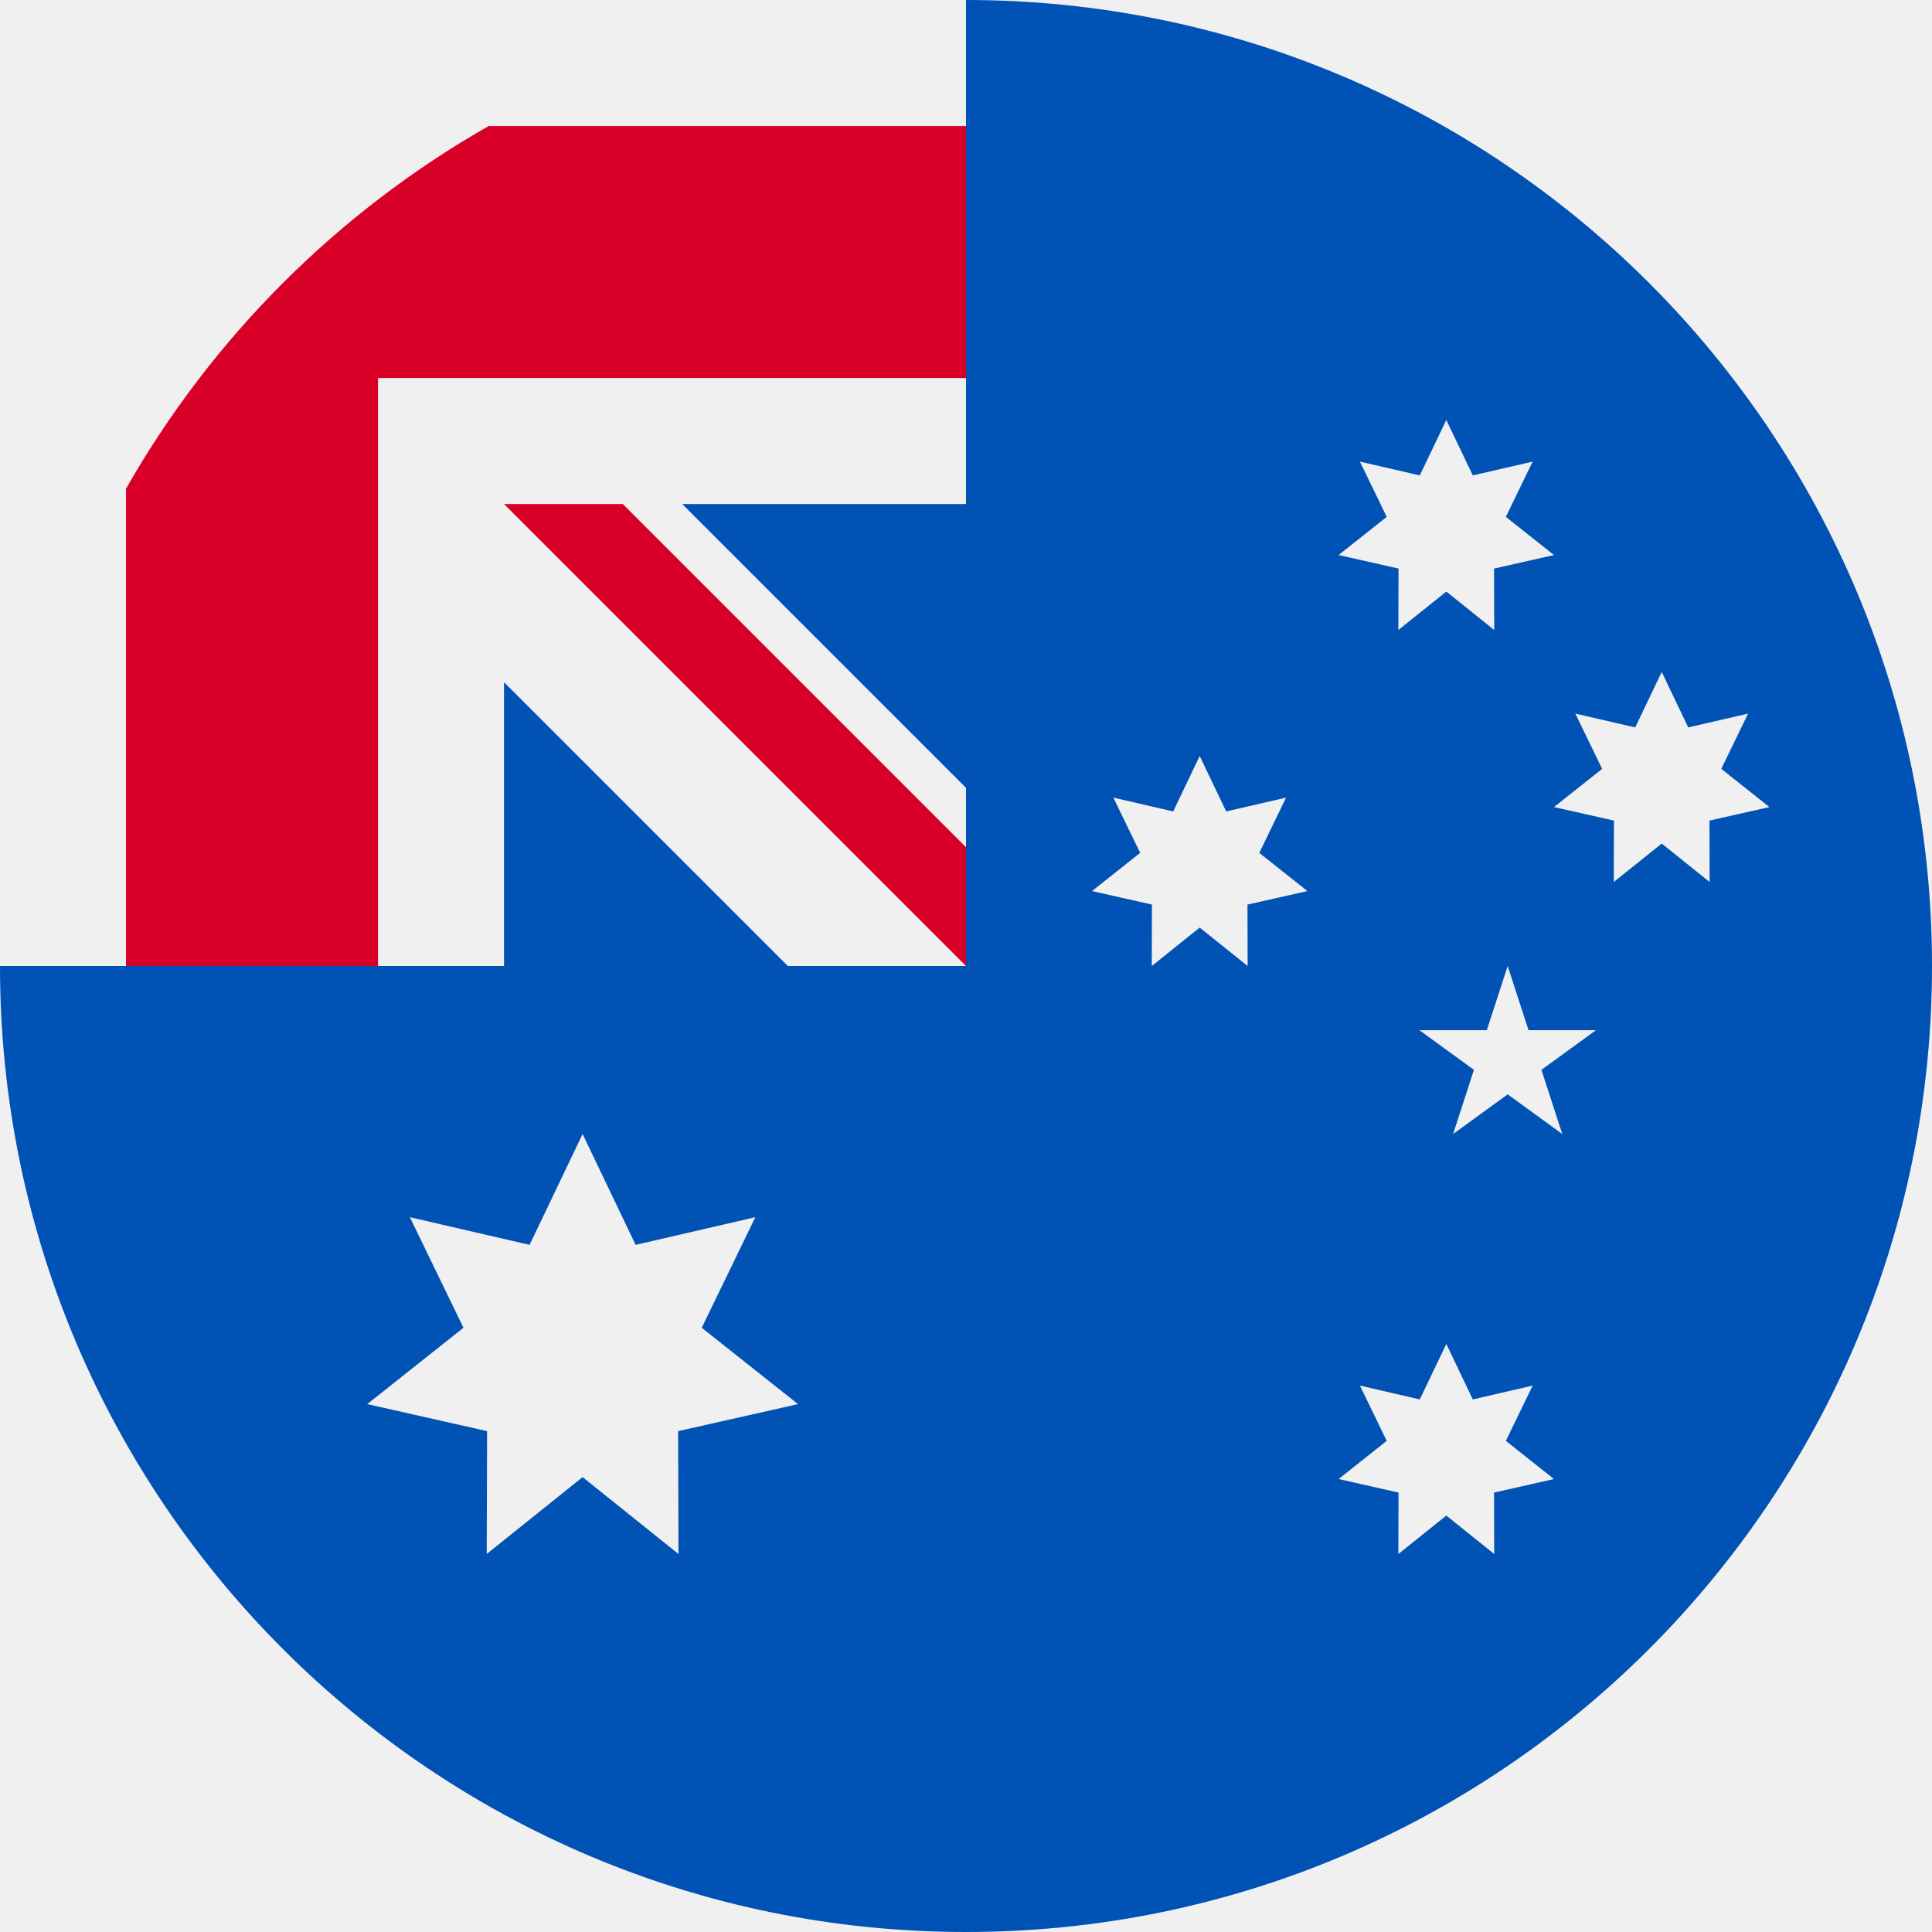
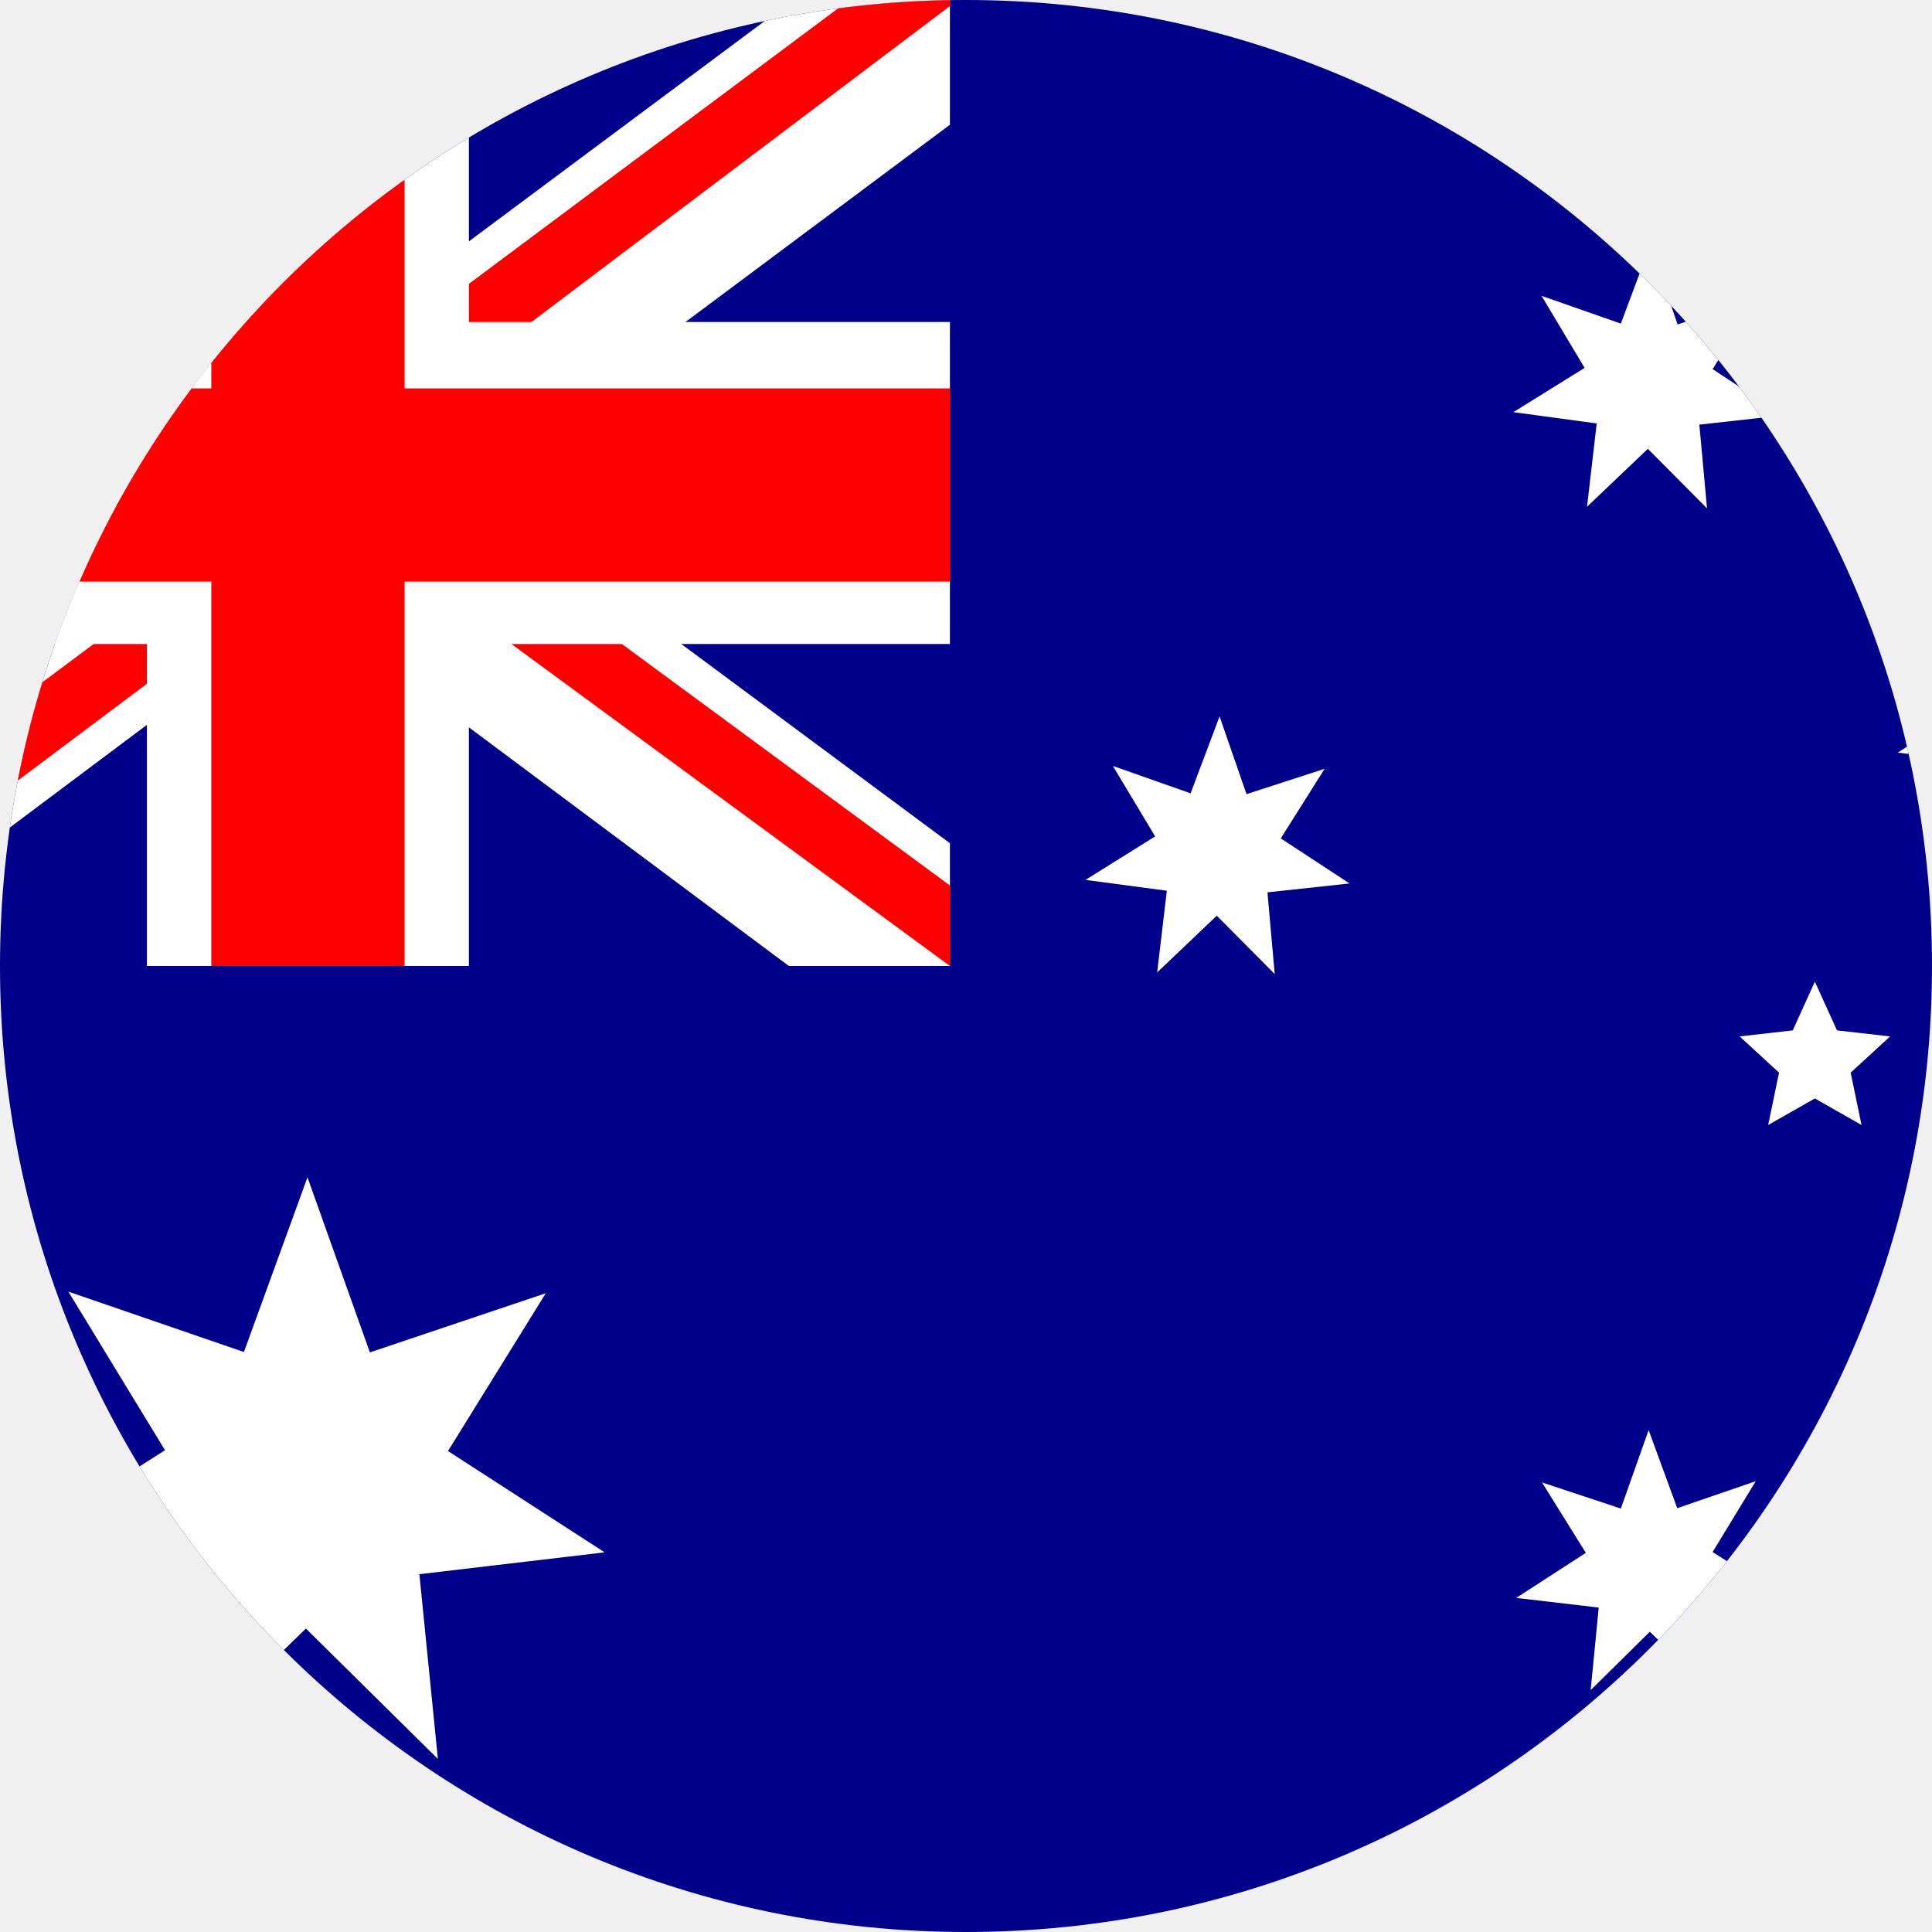
- <svg xmlns="http://www.w3.org/2000/svg" width="56" height="56" viewBox="0 0 56 56" fill="none">
-   <g clip-path="url(#clip0_3318_23784)">
-     <path d="M56 28C56 43.464 43.464 56 28 56C12.536 56 0 43.464 0 28C0 28.007 28 0.003 28 0C43.464 0 56 12.536 56 28Z" fill="#0052B4" />
-     <path d="M27.998 0C27.997 0 27.996 0.001 27.995 0.001L27.998 0Z" fill="#F0F0F0" />
-     <path d="M27.925 28H28C28 27.975 28 27.95 28 27.925C27.975 27.95 27.95 27.975 27.925 28Z" fill="#F0F0F0" />
-     <path d="M28 14.609C28 9.682 28 6.454 28 0H27.995C12.534 0.003 0 12.538 0 28H14.609V19.774L22.835 28H27.925C27.95 27.975 27.975 27.95 28 27.925C28 26.039 28 24.355 28 22.835L19.774 14.609H28Z" fill="#F0F0F0" />
-     <path d="M14.166 3.652C9.787 6.146 6.146 9.786 3.652 14.166V28H10.957V10.957V10.957H28C28 8.653 28 6.458 28 3.652H14.166Z" fill="#D80027" />
-     <path d="M28.001 24.557L18.053 14.609H14.609C14.609 14.609 14.609 14.609 14.609 14.609L28 28H28.001C28.001 28 28.001 25.626 28.001 24.557Z" fill="#D80027" />
-     <path d="M16.887 32.87L18.424 36.083L21.894 35.281L20.34 38.486L23.131 40.699L19.656 41.482L19.666 45.043L16.887 42.815L14.108 45.043L14.118 41.482L10.644 40.699L13.434 38.486L11.88 35.281L15.35 36.083L16.887 32.87Z" fill="#F0F0F0" />
-     <path d="M41.922 38.956L42.69 40.563L44.425 40.162L43.648 41.764L45.043 42.871L43.306 43.263L43.311 45.044L41.922 43.929L40.532 45.044L40.537 43.263L38.8 42.871L40.195 41.764L39.418 40.162L41.153 40.563L41.922 38.956Z" fill="#F0F0F0" />
-     <path d="M34.774 21.913L35.542 23.52L37.278 23.119L36.501 24.721L37.896 25.828L36.159 26.219L36.163 28L34.774 26.886L33.385 28L33.389 26.219L31.652 25.828L33.048 24.721L32.271 23.119L34.006 23.52L34.774 21.913Z" fill="#F0F0F0" />
-     <path d="M41.922 12.174L42.69 13.78L44.425 13.38L43.648 14.982L45.043 16.088L43.306 16.48L43.311 18.261L41.922 17.147L40.532 18.261L40.537 16.48L38.8 16.088L40.195 14.982L39.418 13.38L41.153 13.78L41.922 12.174Z" fill="#F0F0F0" />
-     <path d="M48.166 19.478L48.934 21.085L50.669 20.684L49.892 22.286L51.287 23.393L49.55 23.785L49.555 25.565L48.166 24.451L46.776 25.565L46.781 23.785L45.044 23.393L46.439 22.286L45.662 20.684L47.397 21.085L48.166 19.478Z" fill="#F0F0F0" />
-     <path d="M43.701 28L44.305 29.86H46.261L44.679 31.01L45.283 32.87L43.701 31.72L42.119 32.87L42.723 31.01L41.141 29.86H43.096L43.701 28Z" fill="#F0F0F0" />
+ <svg xmlns="http://www.w3.org/2000/svg" width="40" height="40" viewBox="0 0 40 40" fill="none">
+   <g clip-path="url(#clip0_8424_43321)">
+     <path d="M-7 0H46.333V40H-7V0Z" fill="#00008B" />
+     <path d="M-3.875 0L6.292 7.542L16.417 0H19.667V2.583L9.667 10.042L19.667 17.458V20H16.333L6.333 12.542L-3.625 20H-7V17.5L2.958 10.083L-7 2.667V0H-3.875Z" fill="white" />
+     <path d="M10.667 11.708L19.667 18.333V20L8.375 11.708H10.667ZM3 12.542L3.25 14L-4.75 20H-7L3 12.542ZM19.667 0V0.125L9.292 7.958L9.375 6.125L17.583 0H19.667ZM-7 0L2.958 7.333H0.458L-7 1.75V0Z" fill="#FF0000" />
+     <path d="M3.042 0V20H9.708V0H3.042ZM-7 6.667V13.333H19.667V6.667H-7Z" fill="white" />
+     <path d="M-7 8.042V12.042H19.667V8.042H-7ZM4.375 0V20H8.375V0H4.375Z" fill="#FF0000" />
+     <path d="M36.916 33.058L35.208 33.275L35.392 34.983L34.158 33.783L32.933 34.992L33.1 33.283L31.392 33.083L32.833 32.15L31.925 30.692L33.558 31.233L34.133 29.608L34.725 31.225L36.35 30.667L35.458 32.133L36.908 33.058H36.916ZM36.608 23.292L36.833 22.208L36.017 21.458L37.117 21.333L37.575 20.325L38.033 21.333L39.133 21.458L38.316 22.208L38.541 23.292L37.575 22.742L36.608 23.292ZM27.933 18.292L26.241 18.475L26.392 20.167L25.192 18.958L23.958 20.133L24.158 18.442L22.475 18.217L23.916 17.317L23.041 15.858L24.65 16.425L25.25 14.833L25.808 16.442L27.425 15.917L26.517 17.358L27.942 18.292H27.933ZM44.916 15.558L43.175 15.783L43.367 17.525L42.108 16.3L40.858 17.533L41.033 15.783L39.291 15.583L40.767 14.625L39.842 13.133L41.508 13.692L42.092 12.042L42.691 13.692L44.35 13.117L43.433 14.617L44.916 15.558ZM36.908 8.6L35.183 8.792L35.342 10.525L34.117 9.292L32.858 10.492L33.058 8.767L31.333 8.533L32.808 7.617L31.916 6.125L33.558 6.7L34.166 5.075L34.733 6.717L36.383 6.175L35.458 7.642L36.908 8.6ZM12.5 32.142L8.683 32.592L9.066 36.417L6.333 33.717L3.583 36.4L3.991 32.575L0.175 32.092L3.416 30.025L1.416 26.742L5.05 27.992L6.366 24.375L7.658 28L11.3 26.775L9.275 30.042L12.508 32.133L12.5 32.142Z" fill="white" />
  </g>
  <defs>
-     <clipPath id="clip0_3318_23784">
-       <rect width="56" height="56" fill="white" />
+     <clipPath id="clip0_8424_43321">
+       <rect width="40" height="40" rx="20" fill="white" />
    </clipPath>
  </defs>
</svg>
